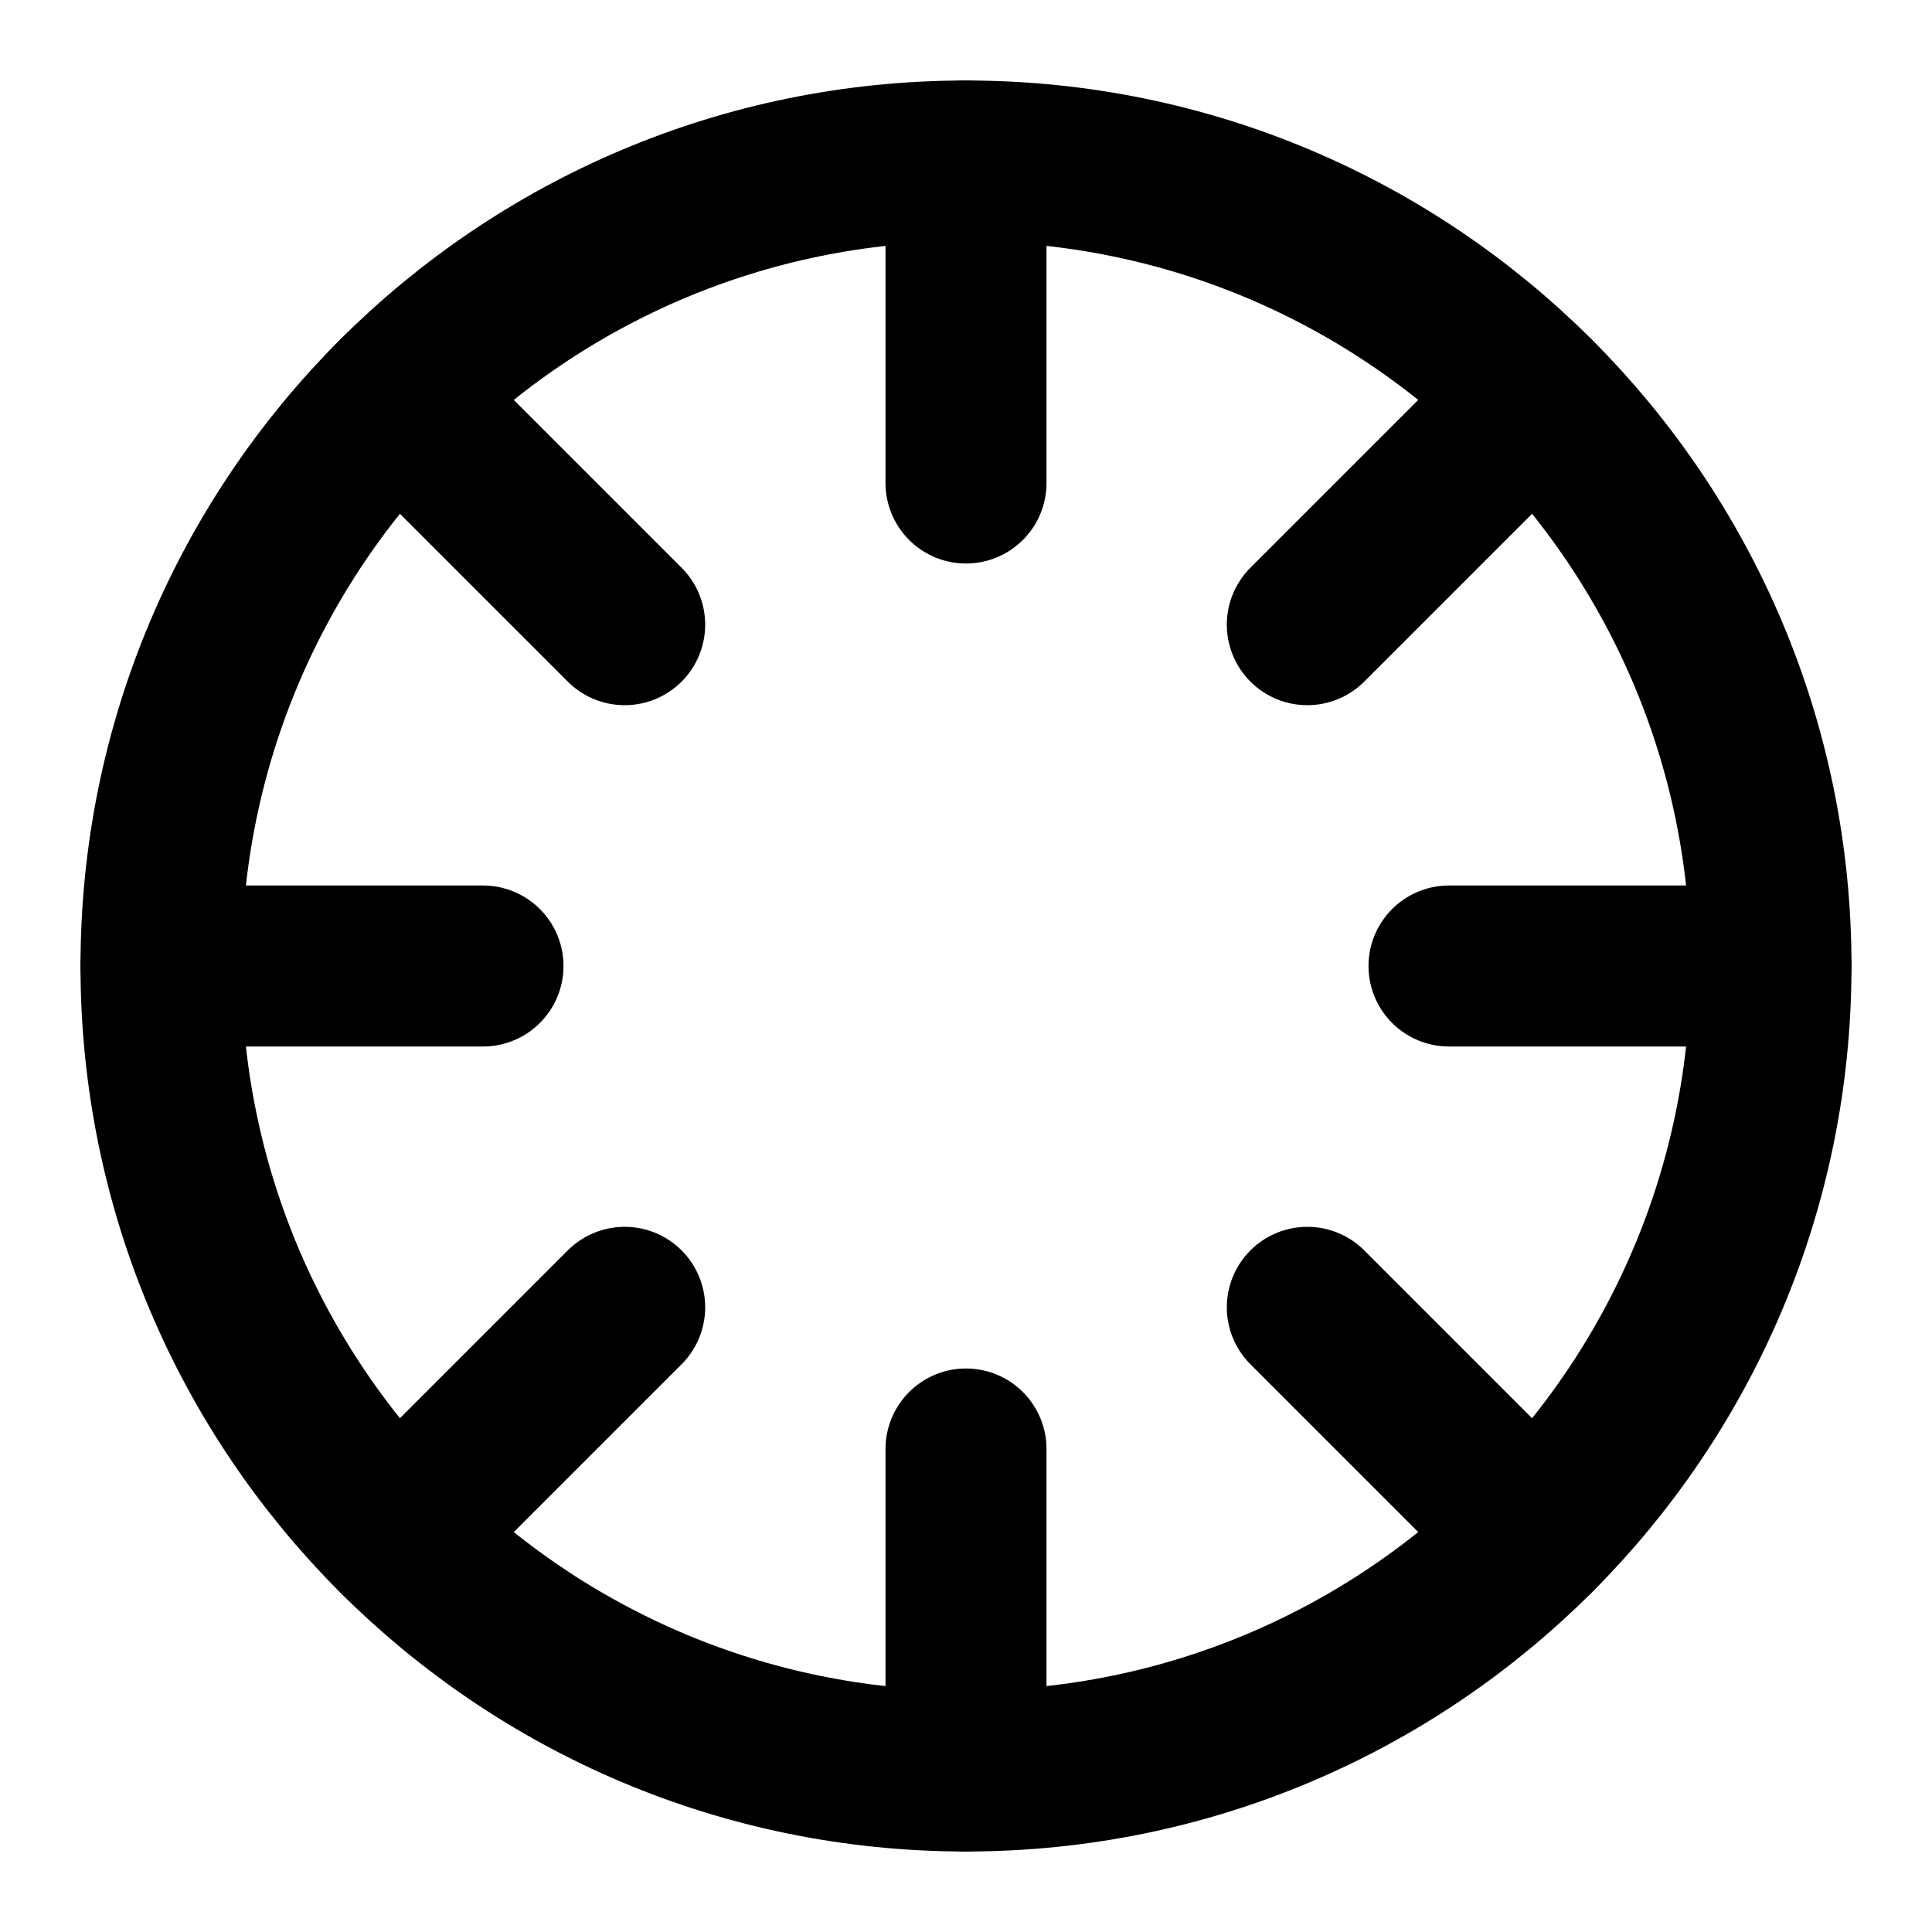
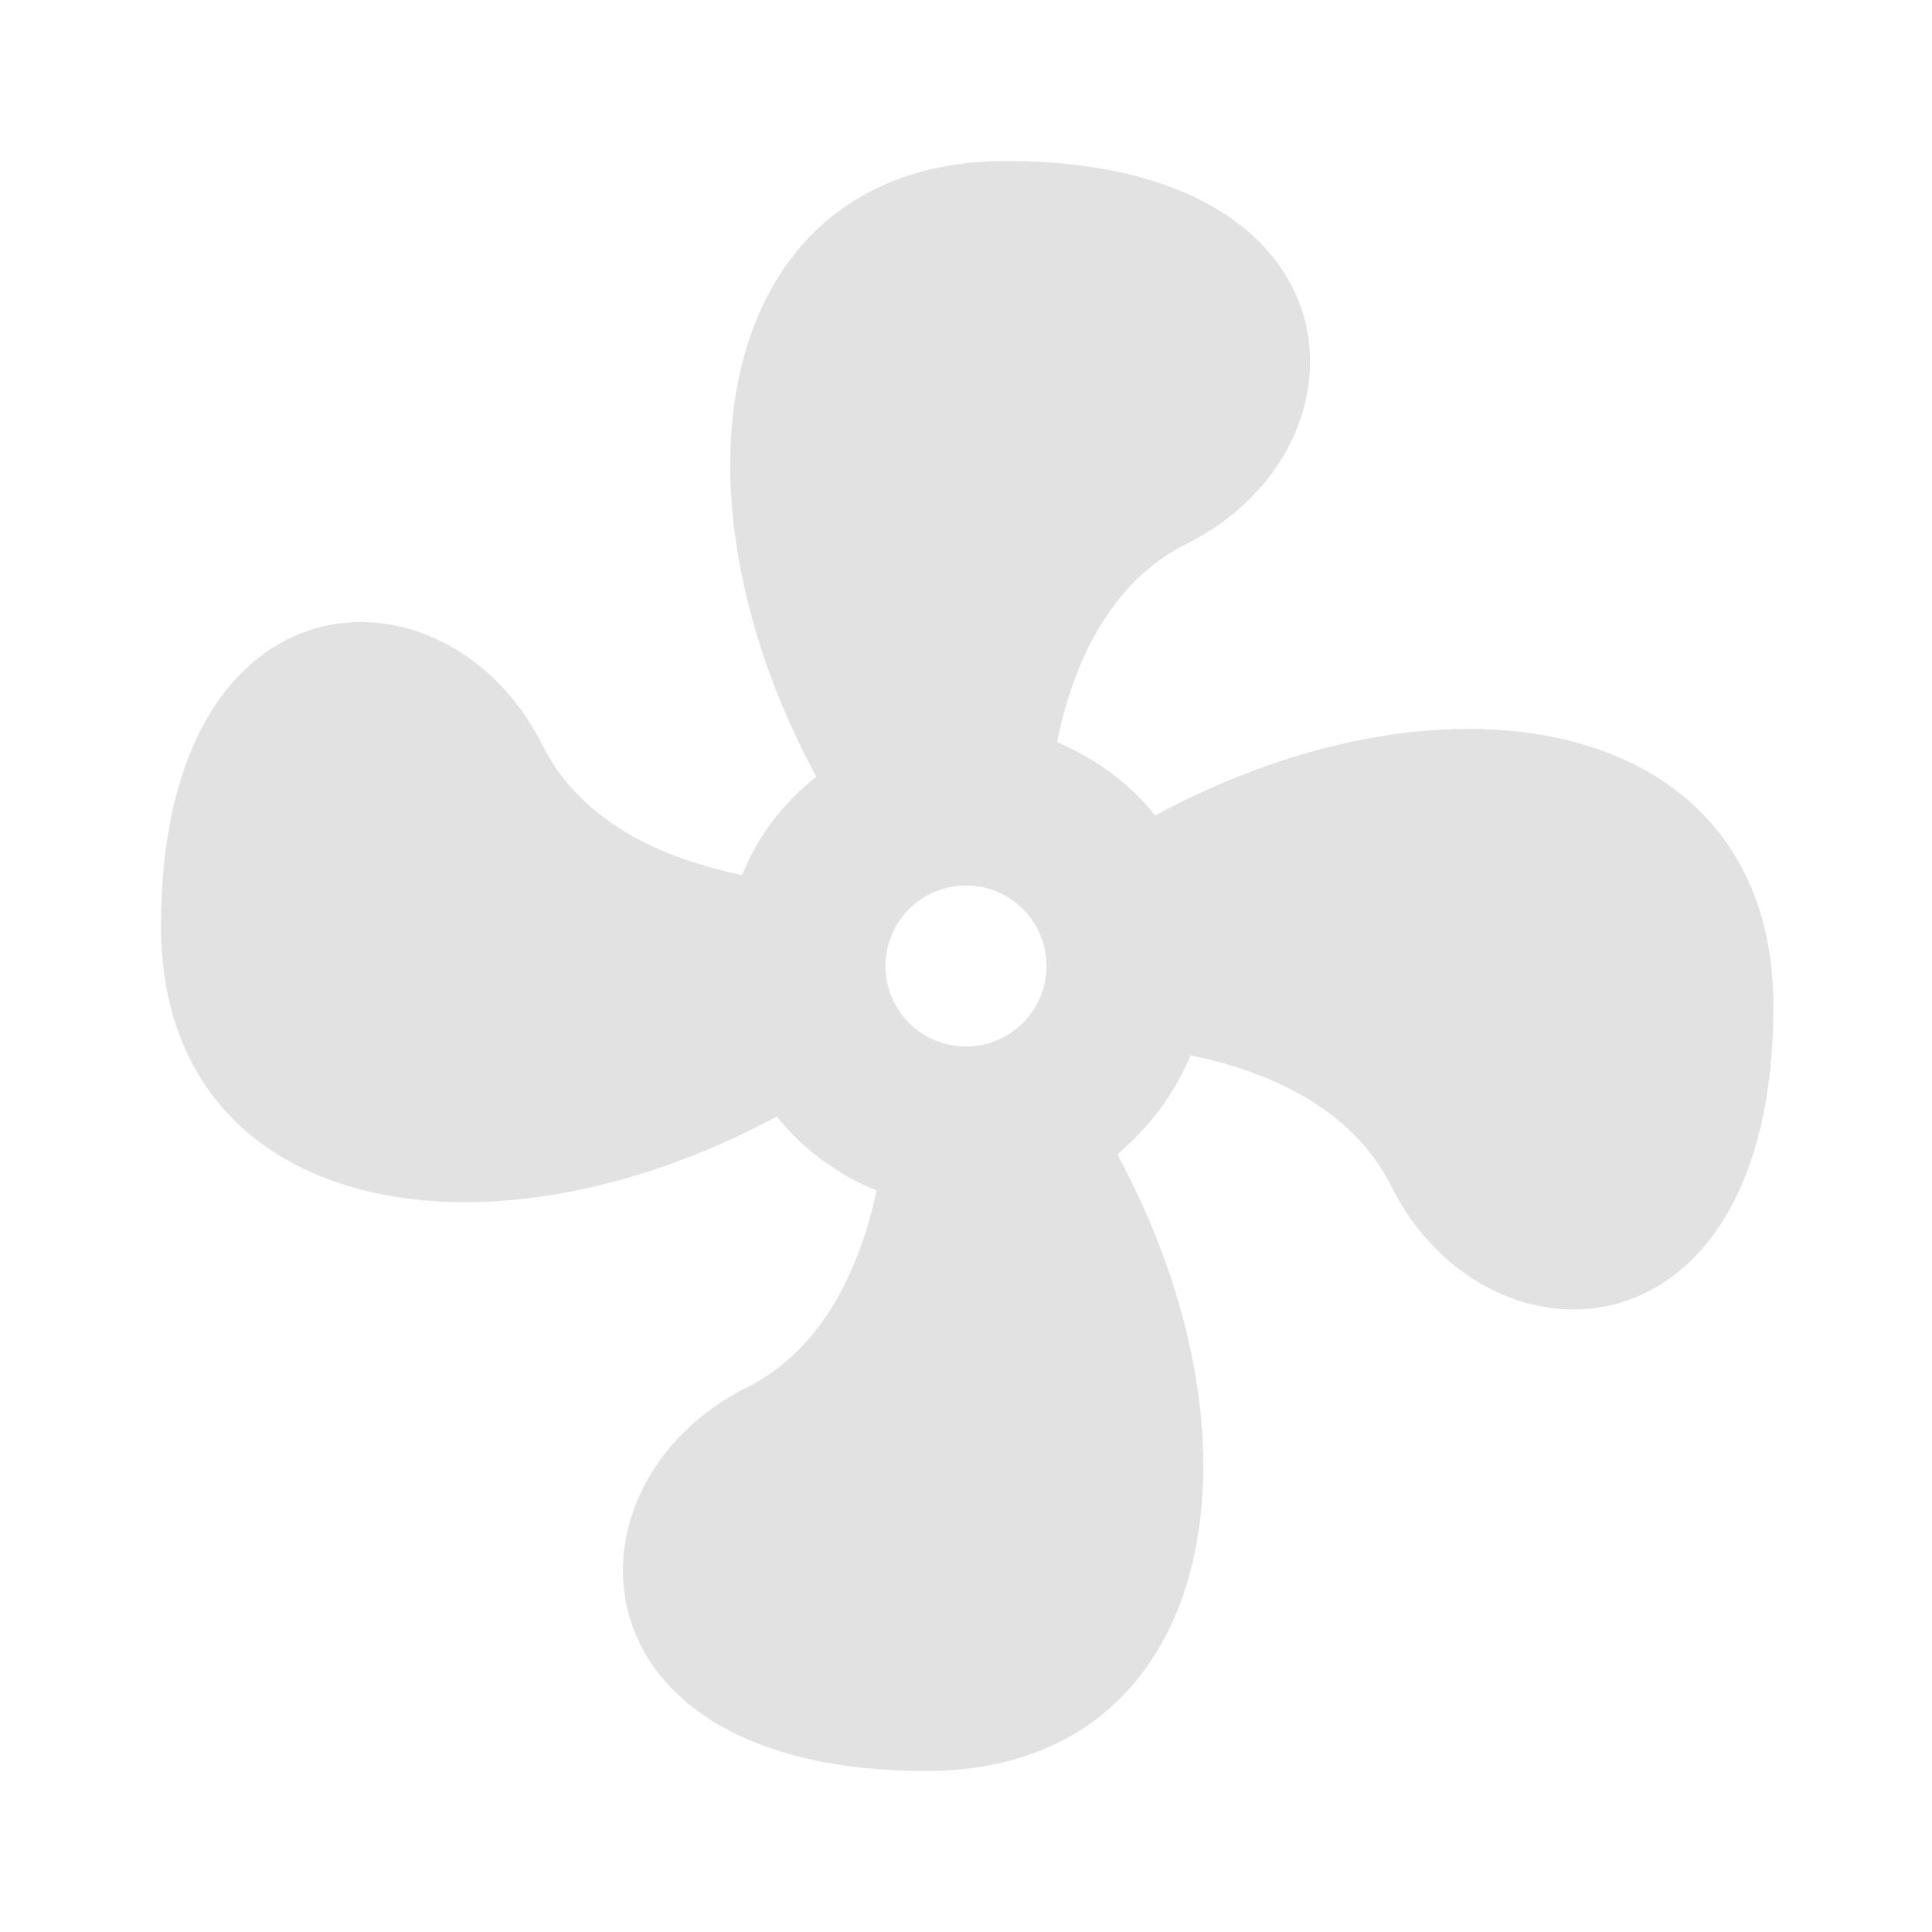
- <svg xmlns="http://www.w3.org/2000/svg" viewBox="0 0 24 24" fill="none" stroke="currentColor" stroke-width="2" stroke-linecap="round" stroke-linejoin="round">
-   <circle cx="12" cy="12" r="10" />
-   <path d="M12 2v4M12 18v4M4.93 4.93l2.83 2.83M16.24 16.24l2.83 2.83M2 12h4M18 12h4M4.93 19.07l2.83-2.83M16.24 7.76l2.83-2.83" />
+ <svg xmlns="http://www.w3.org/2000/svg" version="1.1" width="24" height="24" viewBox="0 0 24 24" id="svg1022">
+   <defs id="defs1026" />
+   <path d="M12,11A1,1 0 0,0 11,12A1,1 0 0,0 12,13A1,1 0 0,0 13,12A1,1 0 0,0 12,11M12.5,2C17,2 17.11,5.57 14.75,6.75C13.76,7.24 13.32,8.29 13.13,9.22C13.61,9.42 14.03,9.73 14.35,10.13C18.05,8.13 22.03,8.92 22.03,12.5C22.03,17 18.46,17.1 17.28,14.73C16.78,13.74 15.72,13.3 14.79,13.11C14.59,13.59 14.28,14 13.88,14.34C15.87,18.03 15.08,22 11.5,22C7,22 6.91,18.42 9.27,17.24C10.25,16.75 10.69,15.71 10.89,14.79C10.4,14.59 9.97,14.27 9.65,13.87C5.96,15.85 2,15.07 2,11.5C2,7 5.56,6.89 6.74,9.26C7.24,10.25 8.29,10.68 9.22,10.87C9.41,10.39 9.73,9.97 10.14,9.65C8.15,5.96 8.94,2 12.5,2Z" id="path1020" style="fill:#e2e2e2" />
</svg>
